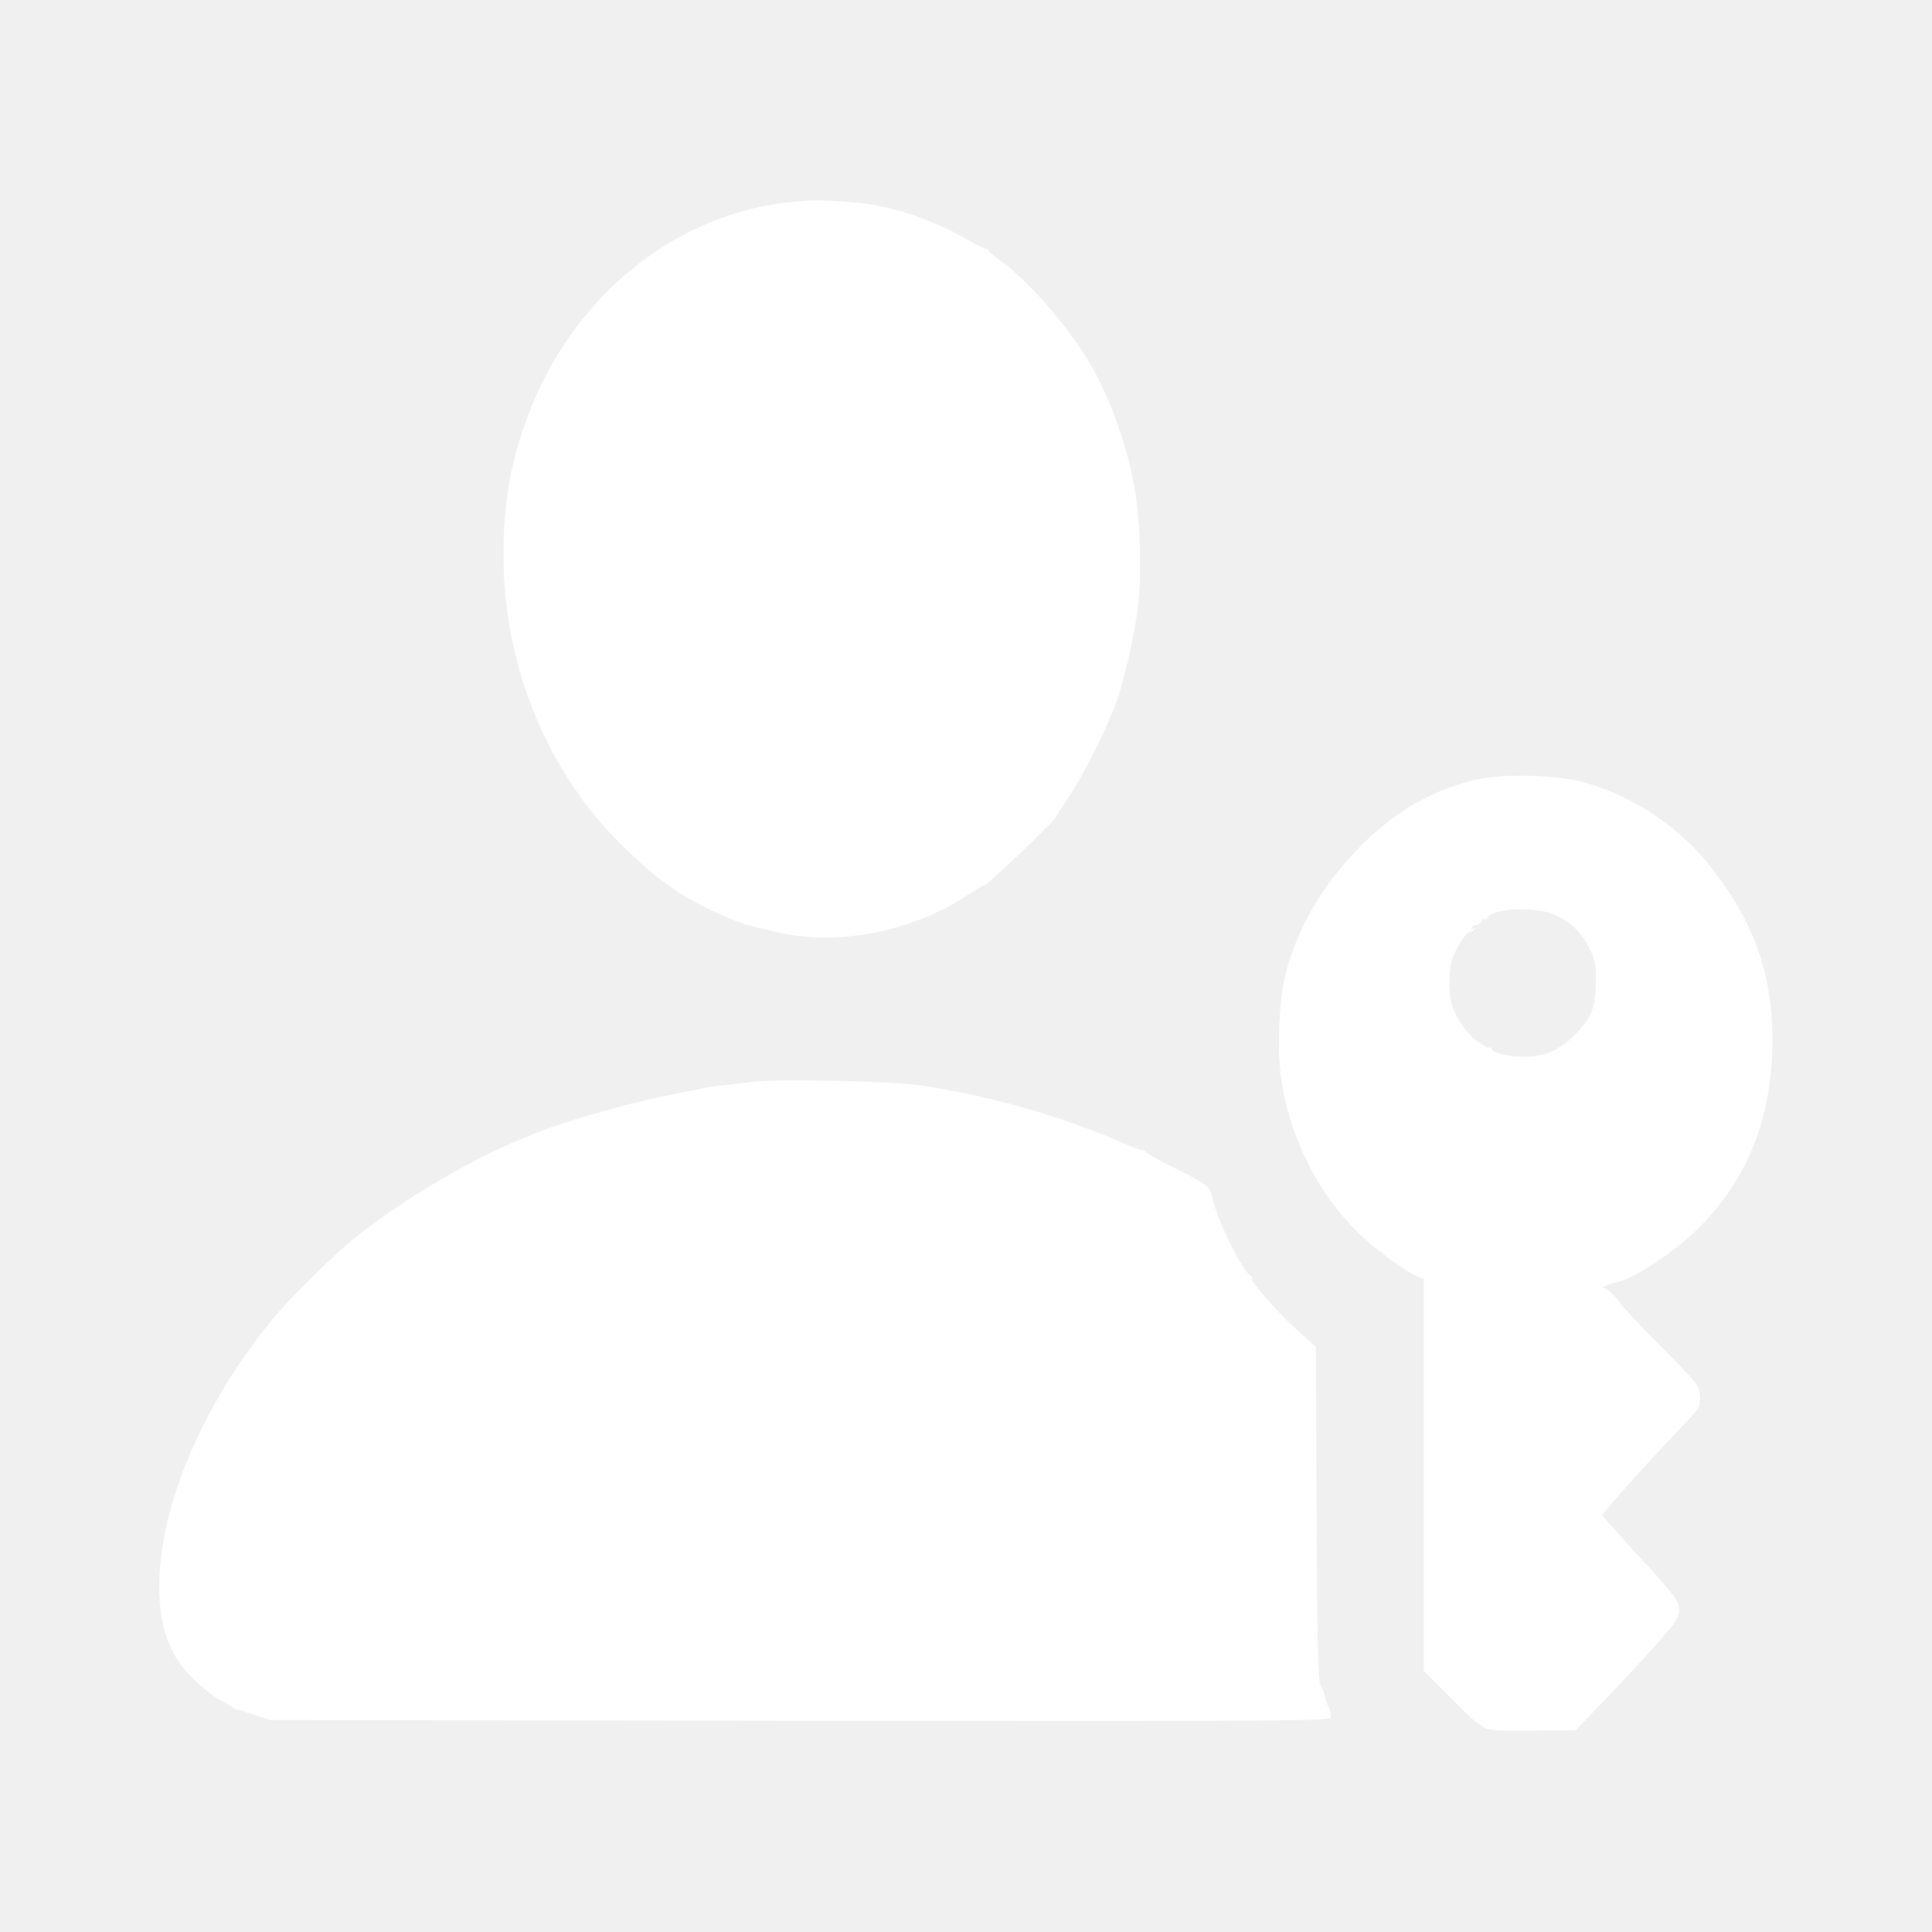
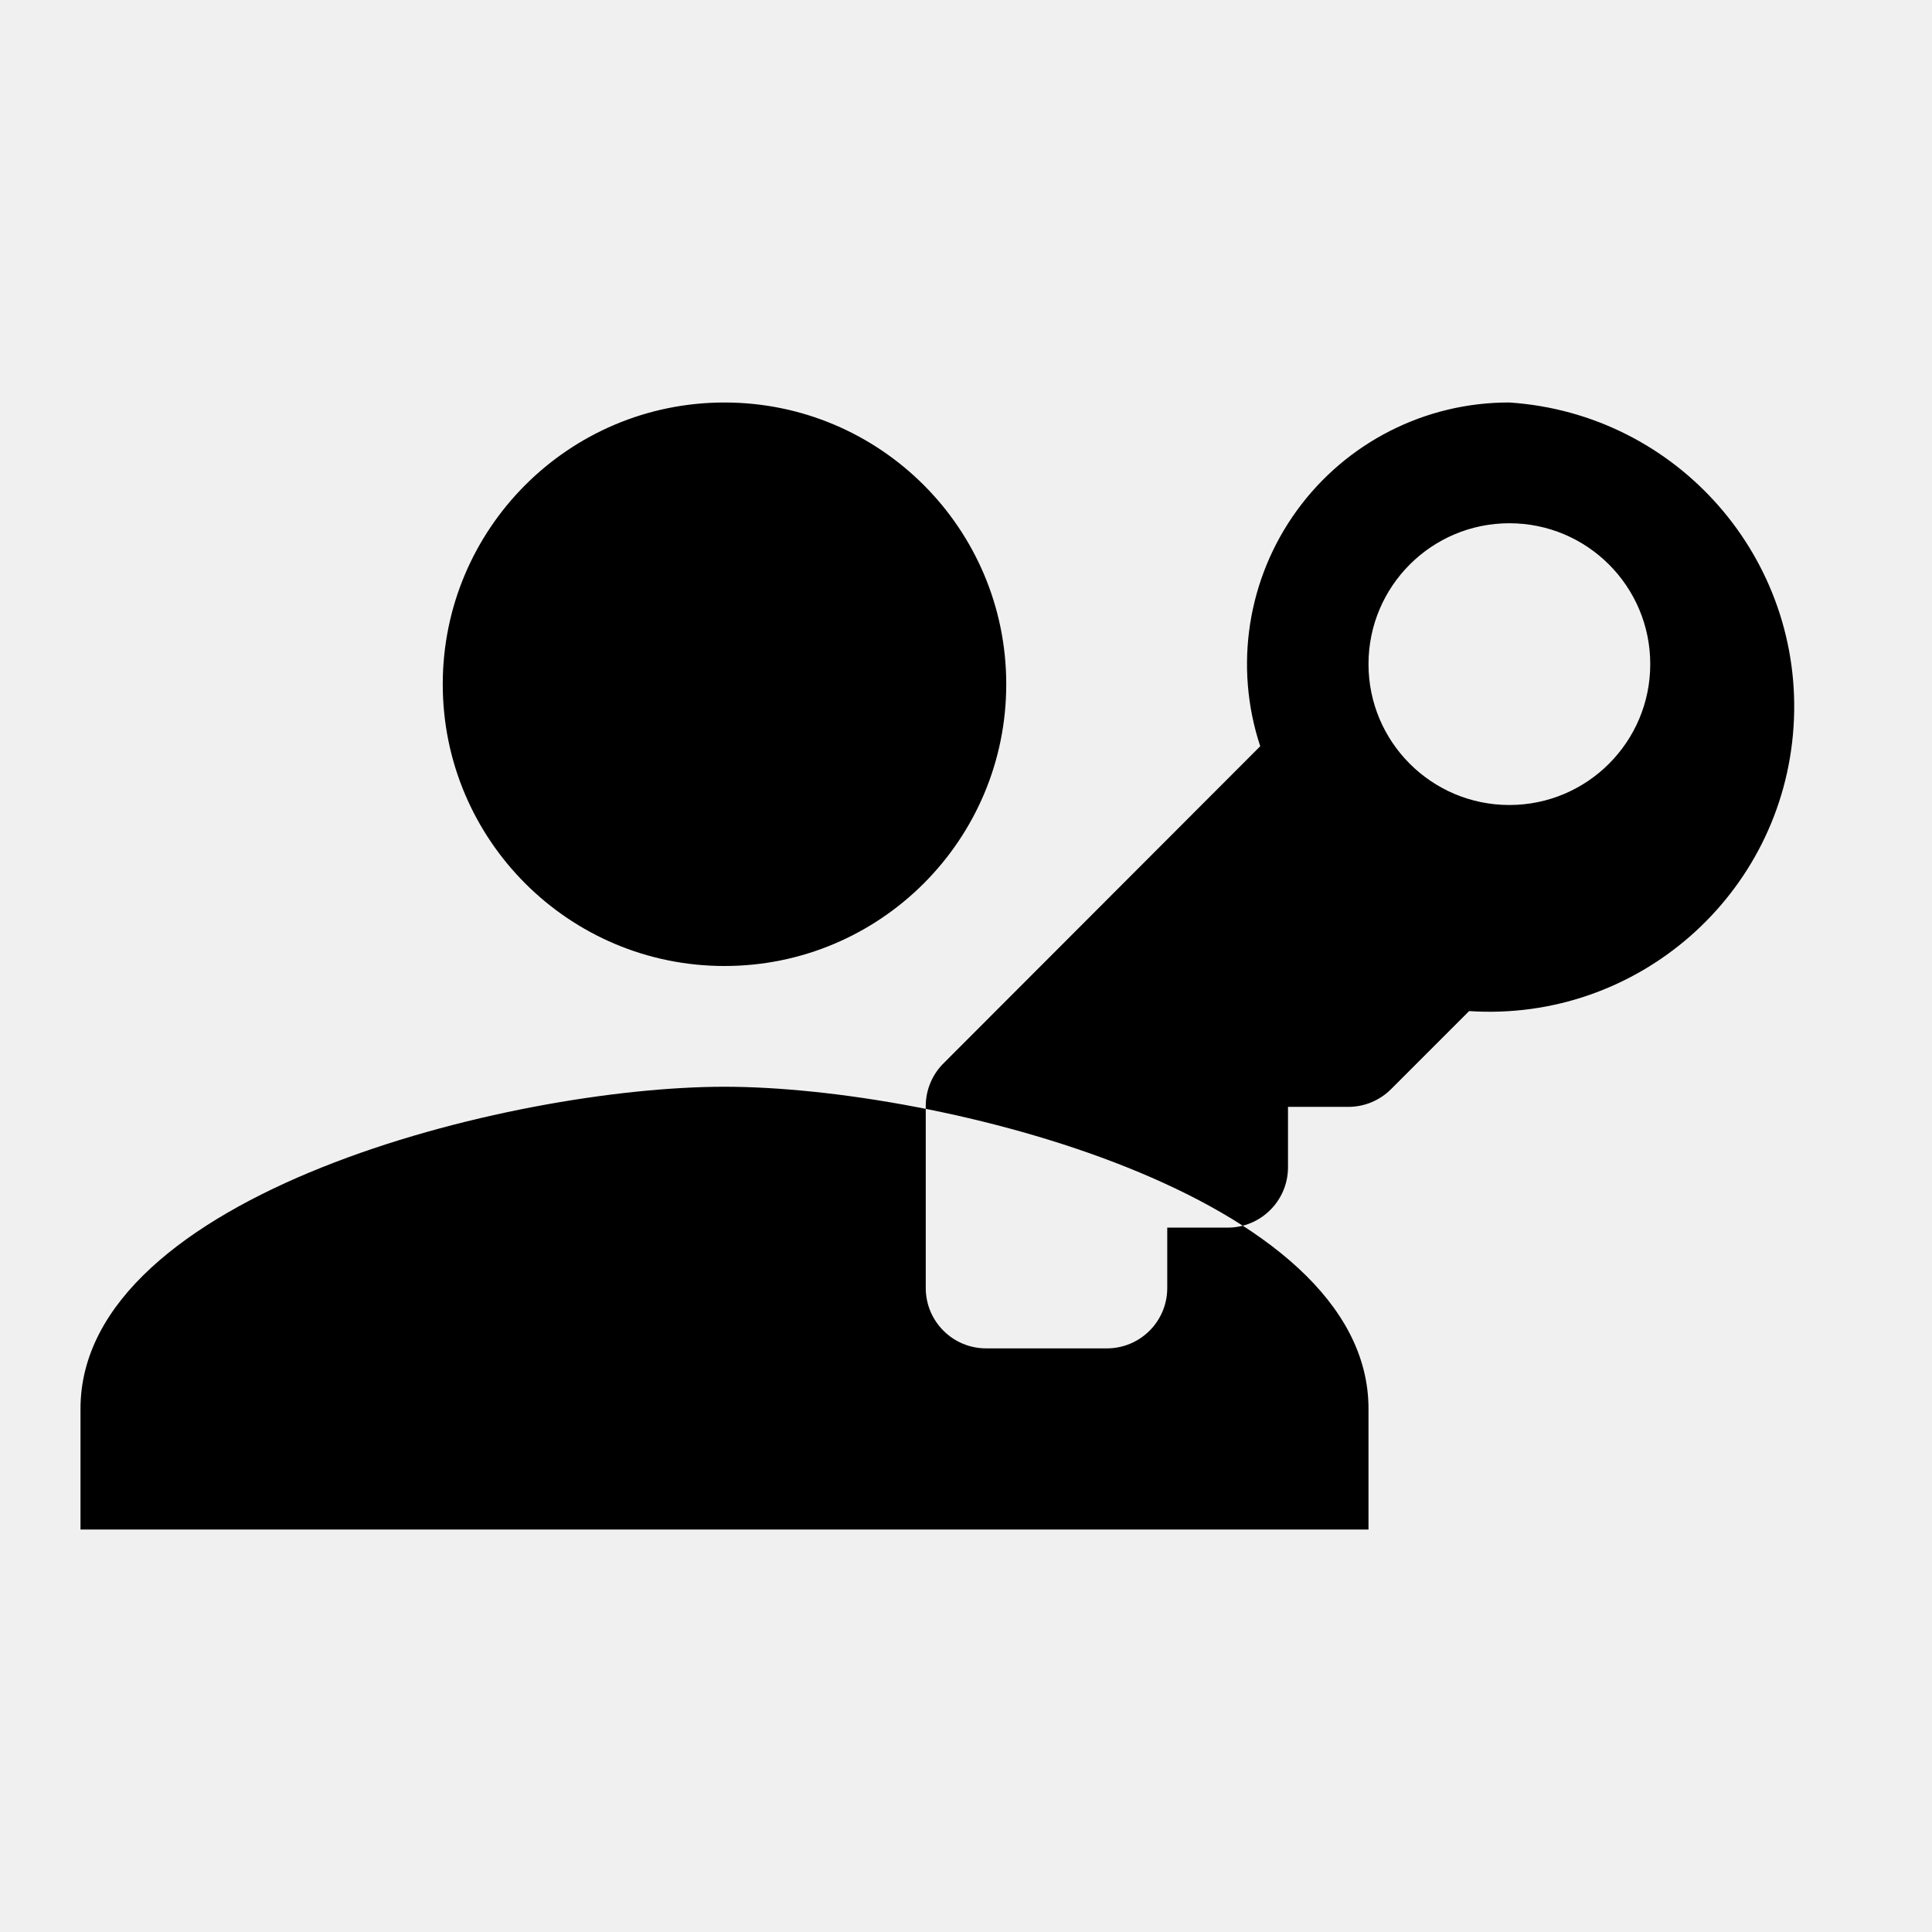
- <svg xmlns="http://www.w3.org/2000/svg" version="1.0" width="825pt" height="825pt" viewBox="0 0 825 825" preserveAspectRatio="xMidYMid meet">
-   <g transform="translate(0,825) scale(0.1,-0.1)" fill="#FFFFFF" stroke="none">
-     <path d="M3396 7389 c-509 -44 -957 -406 -1146 -927 -72 -196 -100 -364 -100 -587 0 -474 192 -934 521 -1250 142 -137 255 -215 410 -282 89 -38 104 -43 244 -75 260 -59 579 6 817 166 29 20 56 36 60 36 15 0 308 279 308 293 0 2 25 41 56 87 69 104 175 319 209 425 37 119 74 287 86 400 16 139 6 384 -21 518 -36 186 -115 393 -202 532 -101 159 -256 334 -370 415 -27 18 -48 38 -48 43 0 6 -2 8 -6 5 -3 -3 -42 15 -87 41 -148 85 -328 144 -472 156 -140 11 -172 12 -259 4z" />
-     <path d="M6305 4921 c-211 -50 -378 -153 -542 -334 -139 -152 -235 -331 -278 -517 -23 -99 -31 -302 -16 -413 35 -263 164 -517 351 -690 69 -64 181 -145 233 -168 l27 -12 0 -837 0 -836 110 -110 c61 -61 110 -108 110 -106 0 2 12 -6 27 -18 25 -19 38 -21 214 -20 l187 2 88 91 c122 126 207 218 287 309 54 63 67 84 67 111 0 41 -12 58 -185 246 -77 84 -141 156 -143 160 -2 7 179 210 340 379 78 82 79 84 77 130 -3 46 -6 50 -169 215 -91 93 -169 175 -173 183 -13 24 -57 64 -70 65 -13 0 27 18 52 22 74 13 257 134 358 236 197 200 298 440 310 737 12 308 -60 537 -248 785 -137 181 -346 322 -559 379 -120 32 -342 37 -455 11z m336 -578 c65 -29 111 -73 145 -140 25 -50 29 -69 29 -138 -1 -110 -16 -154 -76 -219 -68 -75 -137 -108 -227 -108 -71 -1 -142 16 -142 33 0 6 -4 8 -9 5 -5 -3 -29 10 -55 29 -47 37 -90 99 -107 157 -14 50 -13 148 4 196 18 52 58 112 74 112 6 0 15 5 19 12 5 7 3 8 -6 3 -9 -5 -11 -4 -6 3 4 7 13 12 21 12 7 0 16 7 19 16 3 8 10 13 15 10 5 -4 11 -1 13 4 14 42 205 51 289 13z" />
-     <path d="M3210 3630 c-36 -5 -87 -11 -115 -14 -27 -2 -61 -6 -75 -9 -14 -4 -84 -18 -156 -32 -135 -26 -321 -76 -459 -122 -44 -15 -82 -28 -85 -28 -5 -2 -13 -5 -120 -50 -222 -94 -519 -273 -700 -424 -93 -77 -251 -234 -325 -321 -303 -361 -495 -809 -495 -1154 0 -185 46 -302 157 -406 35 -33 83 -70 106 -81 23 -12 44 -24 47 -28 3 -3 12 -8 20 -10 8 -2 44 -13 80 -25 l65 -21 2262 -3 c2154 -2 2262 -1 2265 15 3 10 -1 30 -9 45 -7 15 -15 35 -16 45 -2 10 -10 32 -18 48 -11 25 -14 159 -17 737 l-3 706 -89 81 c-83 76 -200 211 -183 211 5 0 3 4 -3 8 -40 27 -139 225 -165 330 -15 60 -17 62 -179 142 -58 29 -108 58 -112 64 -4 6 -8 8 -8 4 0 -3 -42 12 -92 34 -268 116 -561 199 -863 244 -128 18 -612 28 -715 14z" />
-   </g>
+ <svg xmlns="http://www.w3.org/2000/svg" viewBox="0 0 48 48" width="100%" height="100%" fill="currentColor">
+   <path d="M18 10a7 7 0 1 1 0 14 7 7 0 0 1 0-14zm0 17c5.33 0 16 2.67 16 8v3H2v-3c0-5.33 10.67-8 16-8zm19.5-17a6.5 6.5 0 0 0-6.19 8.54L23.46 26.4a1.5 1.5 0 0 0-.46 1.06V32a1.5 1.5 0 0 0 1.5 1.5h3a1.5 1.5 0 0 0 1.5-1.5v-1.5h1.5a1.5 1.5 0 0 0 1.5-1.5v-1.5h1.5a1.5 1.5 0 0 0 1.06-.44l1.94-1.94A6.5 6.5 0 1 0 37.5 10zm0 3a3.5 3.5 0 1 1 0 7 3.5 3.5 0 0 1 0-7z" />
</svg>
